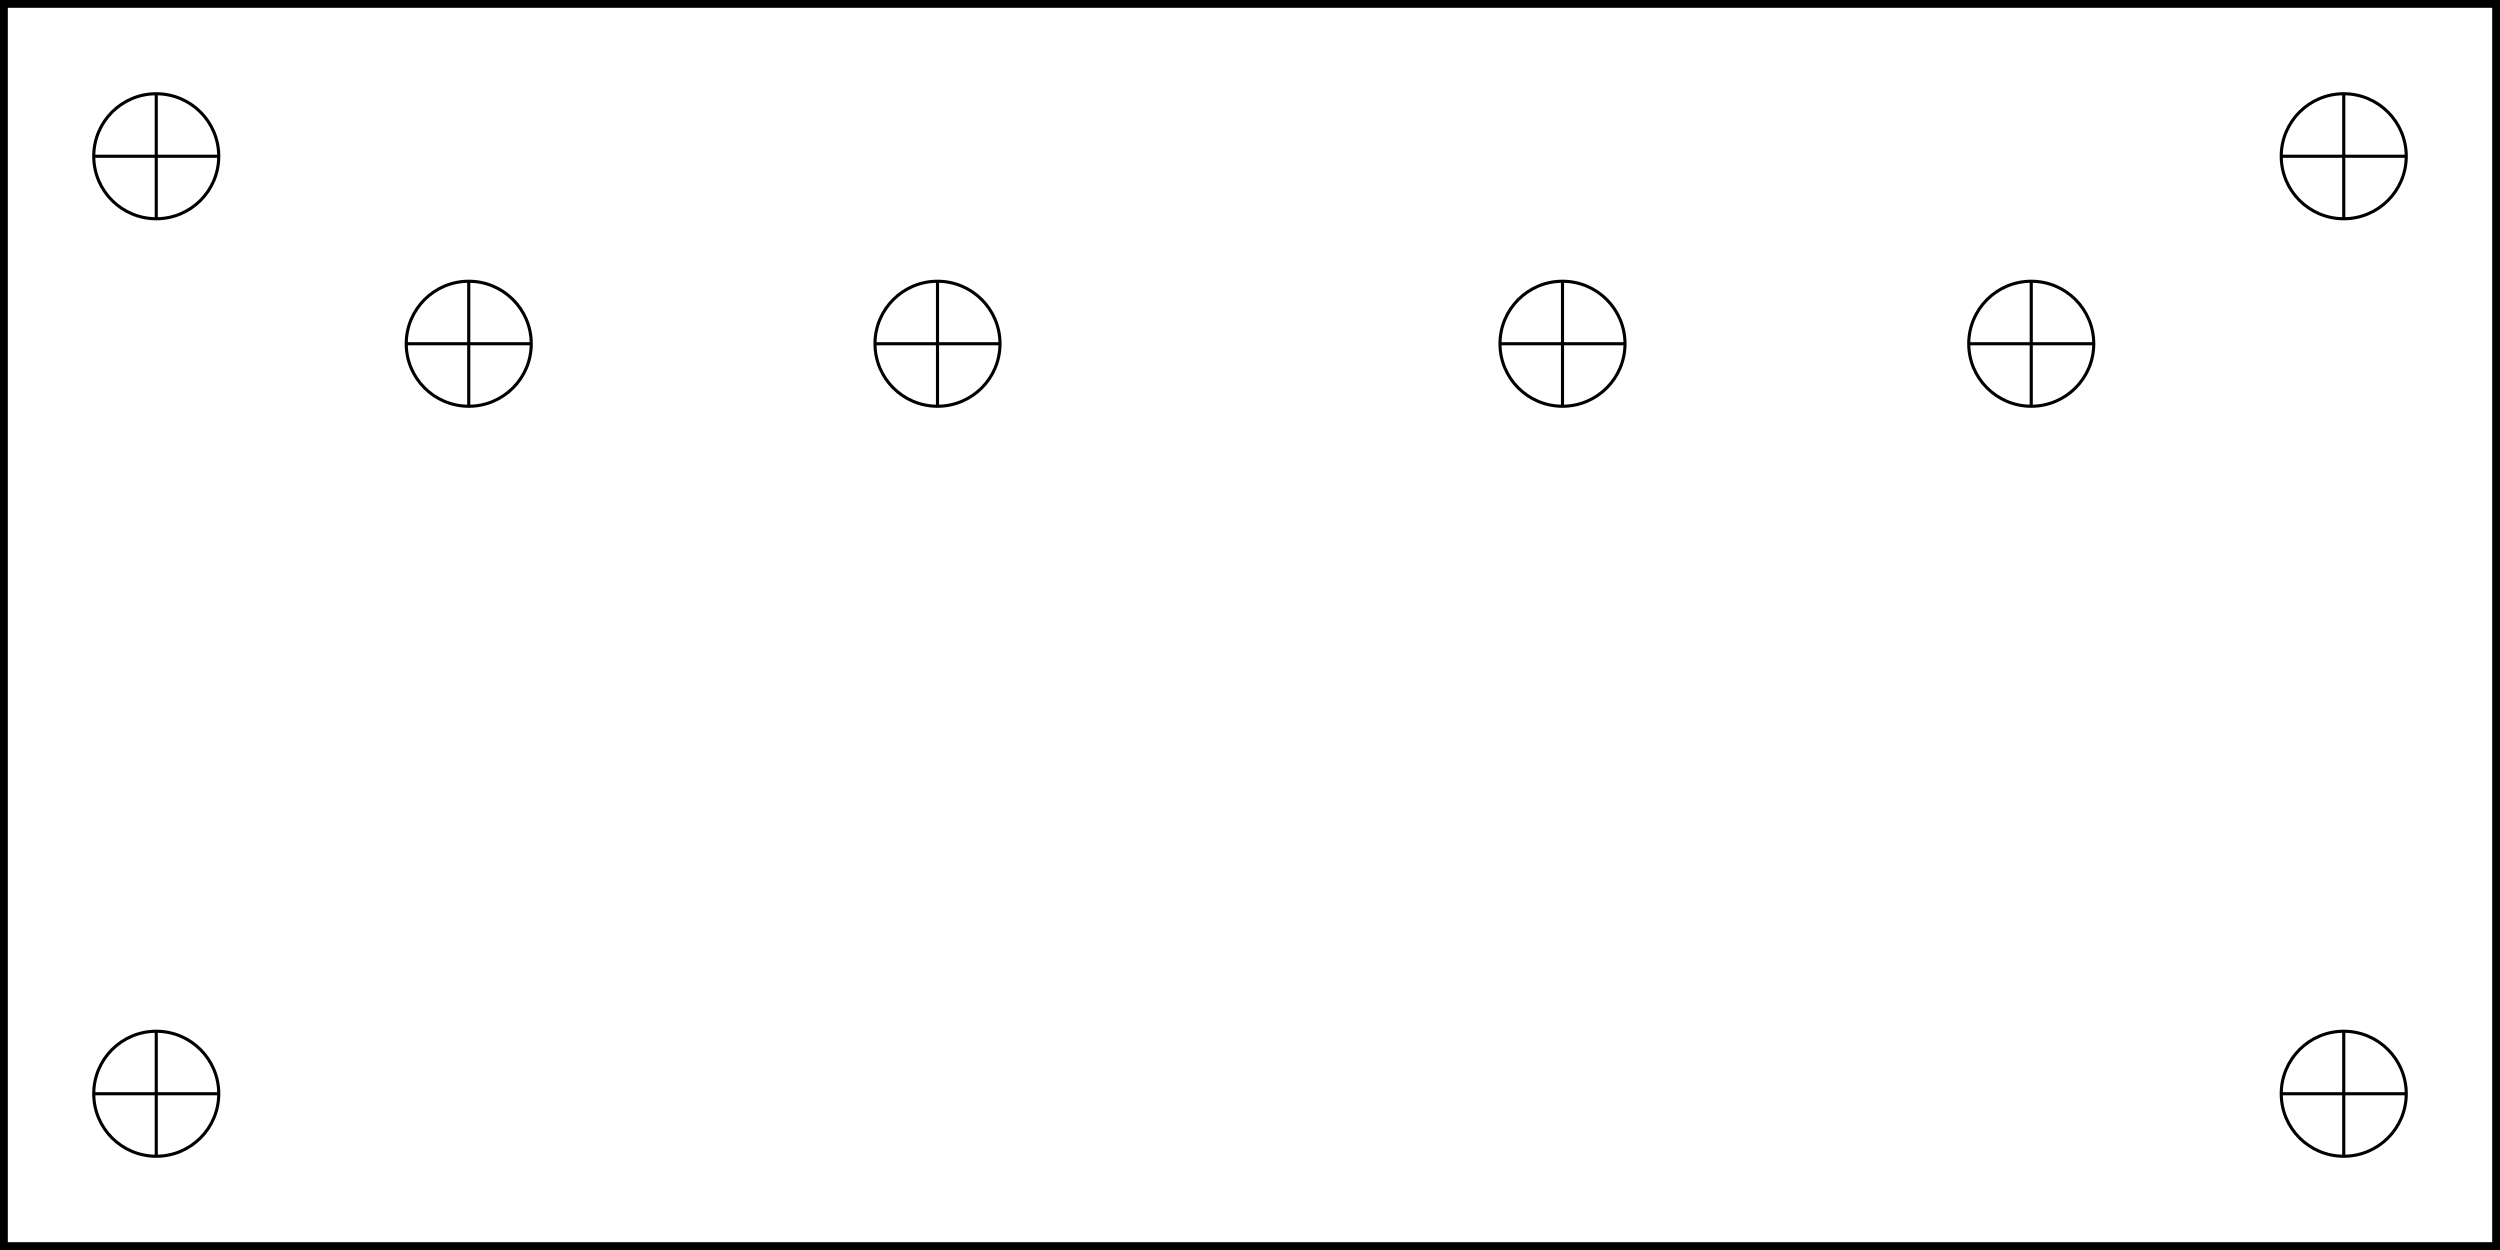
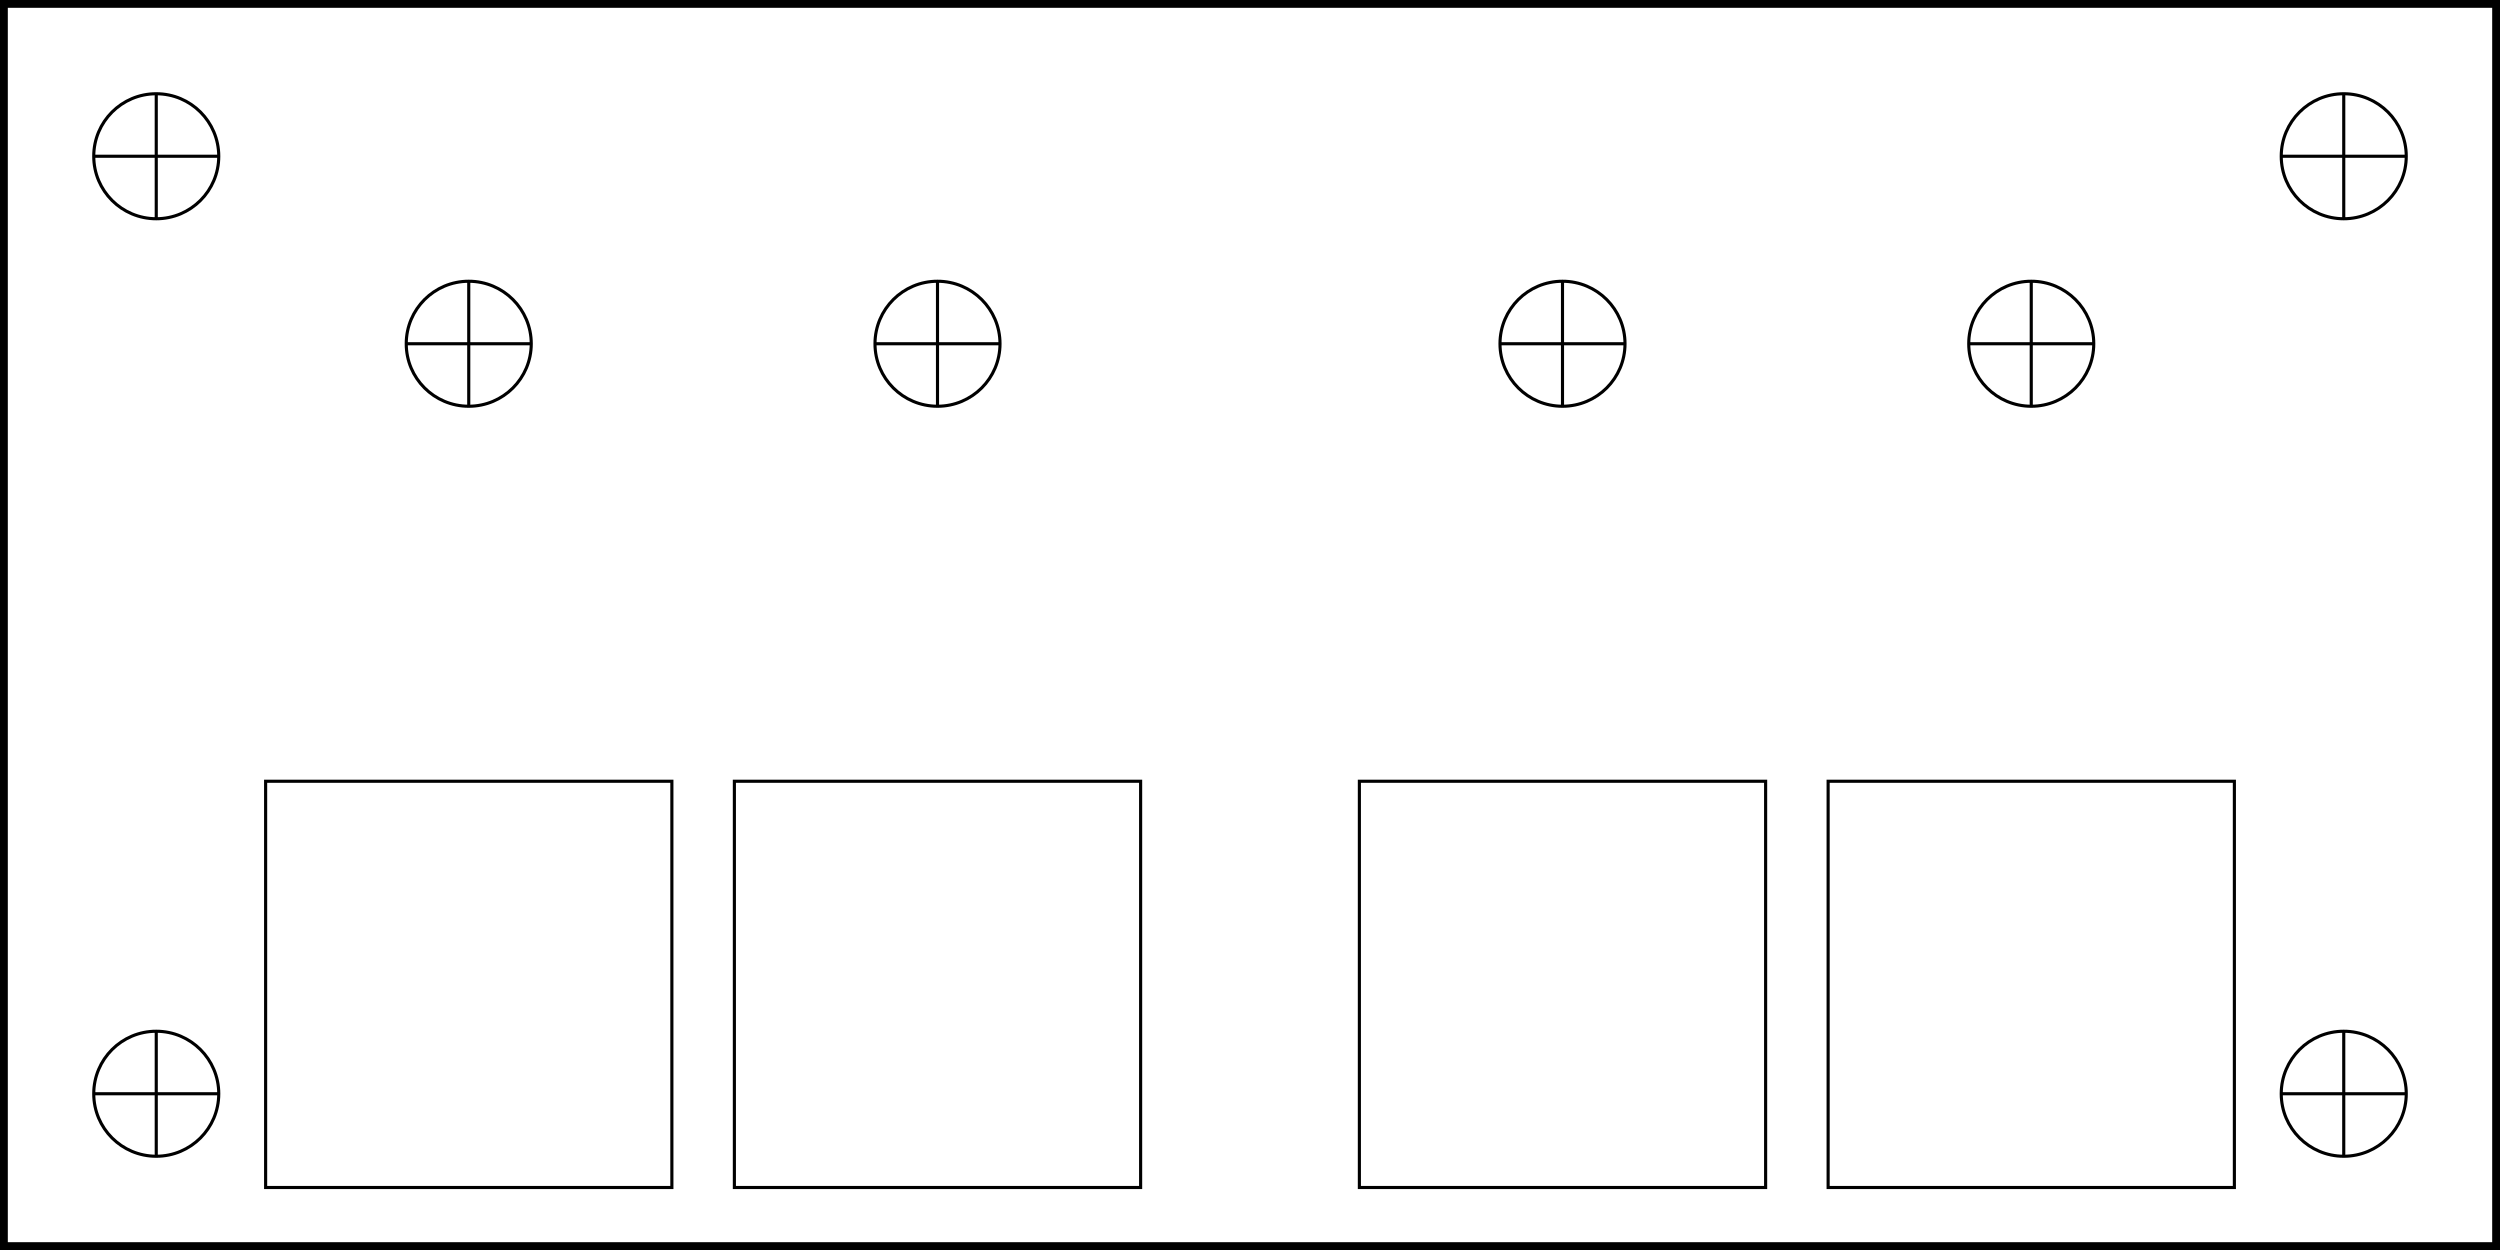
<svg xmlns="http://www.w3.org/2000/svg" width="8cm" height="4cm" viewBox="0 0 80 40" version="1.1">
  <rect width="80" height="40" fill="white" stroke="black" stroke-width="0.5" />
  <circle cx="5" cy="5" r="2" fill="white" stroke="black" stroke-width="0.1" />
  <circle cx="75" cy="5" r="2" fill="white" stroke="black" stroke-width="0.1" />
  <circle cx="5" cy="35" r="2" fill="white" stroke="black" stroke-width="0.1" />
  <circle cx="75" cy="35" r="2" fill="white" stroke="black" stroke-width="0.1" />
  <circle cx="15" cy="11" r="2" fill="white" stroke="black" stroke-width="0.1" />
  <circle cx="30" cy="11" r="2" fill="white" stroke="black" stroke-width="0.1" />
  <circle cx="50" cy="11" r="2" fill="white" stroke="black" stroke-width="0.1" />
  <circle cx="65" cy="11" r="2" fill="white" stroke="black" stroke-width="0.1" />
+   <rect x="8.5" y="25" width="13" height="13" fill="white" stroke="black" stroke-width="0.1" />
+   <rect x="23.5" y="25" width="13" height="13" fill="white" stroke="black" stroke-width="0.1" />
+   <rect x="43.5" y="25" width="13" height="13" fill="white" stroke="black" stroke-width="0.1" />
+   <rect x="58.5" y="25" width="13" height="13" fill="white" stroke="black" stroke-width="0.1" />
  <line x1="3" y1="5" x2="7" y2="5" stroke="black" stroke-width="0.1" />
  <line x1="5" y1="3" x2="5" y2="7" stroke="black" stroke-width="0.1" />
  <line x1="73" y1="5" x2="77" y2="5" stroke="black" stroke-width="0.1" />
  <line x1="75" y1="3" x2="75" y2="7" stroke="black" stroke-width="0.1" />
  <line x1="3" y1="35" x2="7" y2="35" stroke="black" stroke-width="0.1" />
  <line x1="5" y1="33" x2="5" y2="37" stroke="black" stroke-width="0.1" />
  <line x1="73" y1="35" x2="77" y2="35" stroke="black" stroke-width="0.1" />
  <line x1="75" y1="33" x2="75" y2="37" stroke="black" stroke-width="0.1" />
  <line x1="13" y1="11" x2="17" y2="11" stroke="black" stroke-width="0.1" />
  <line x1="15" y1="9" x2="15" y2="13" stroke="black" stroke-width="0.1" />
  <line x1="28" y1="11" x2="32" y2="11" stroke="black" stroke-width="0.1" />
  <line x1="30" y1="9" x2="30" y2="13" stroke="black" stroke-width="0.1" />
  <line x1="48" y1="11" x2="52" y2="11" stroke="black" stroke-width="0.1" />
  <line x1="50" y1="9" x2="50" y2="13" stroke="black" stroke-width="0.1" />
  <line x1="63" y1="11" x2="67" y2="11" stroke="black" stroke-width="0.1" />
  <line x1="65" y1="9" x2="65" y2="13" stroke="black" stroke-width="0.1" />
</svg>
